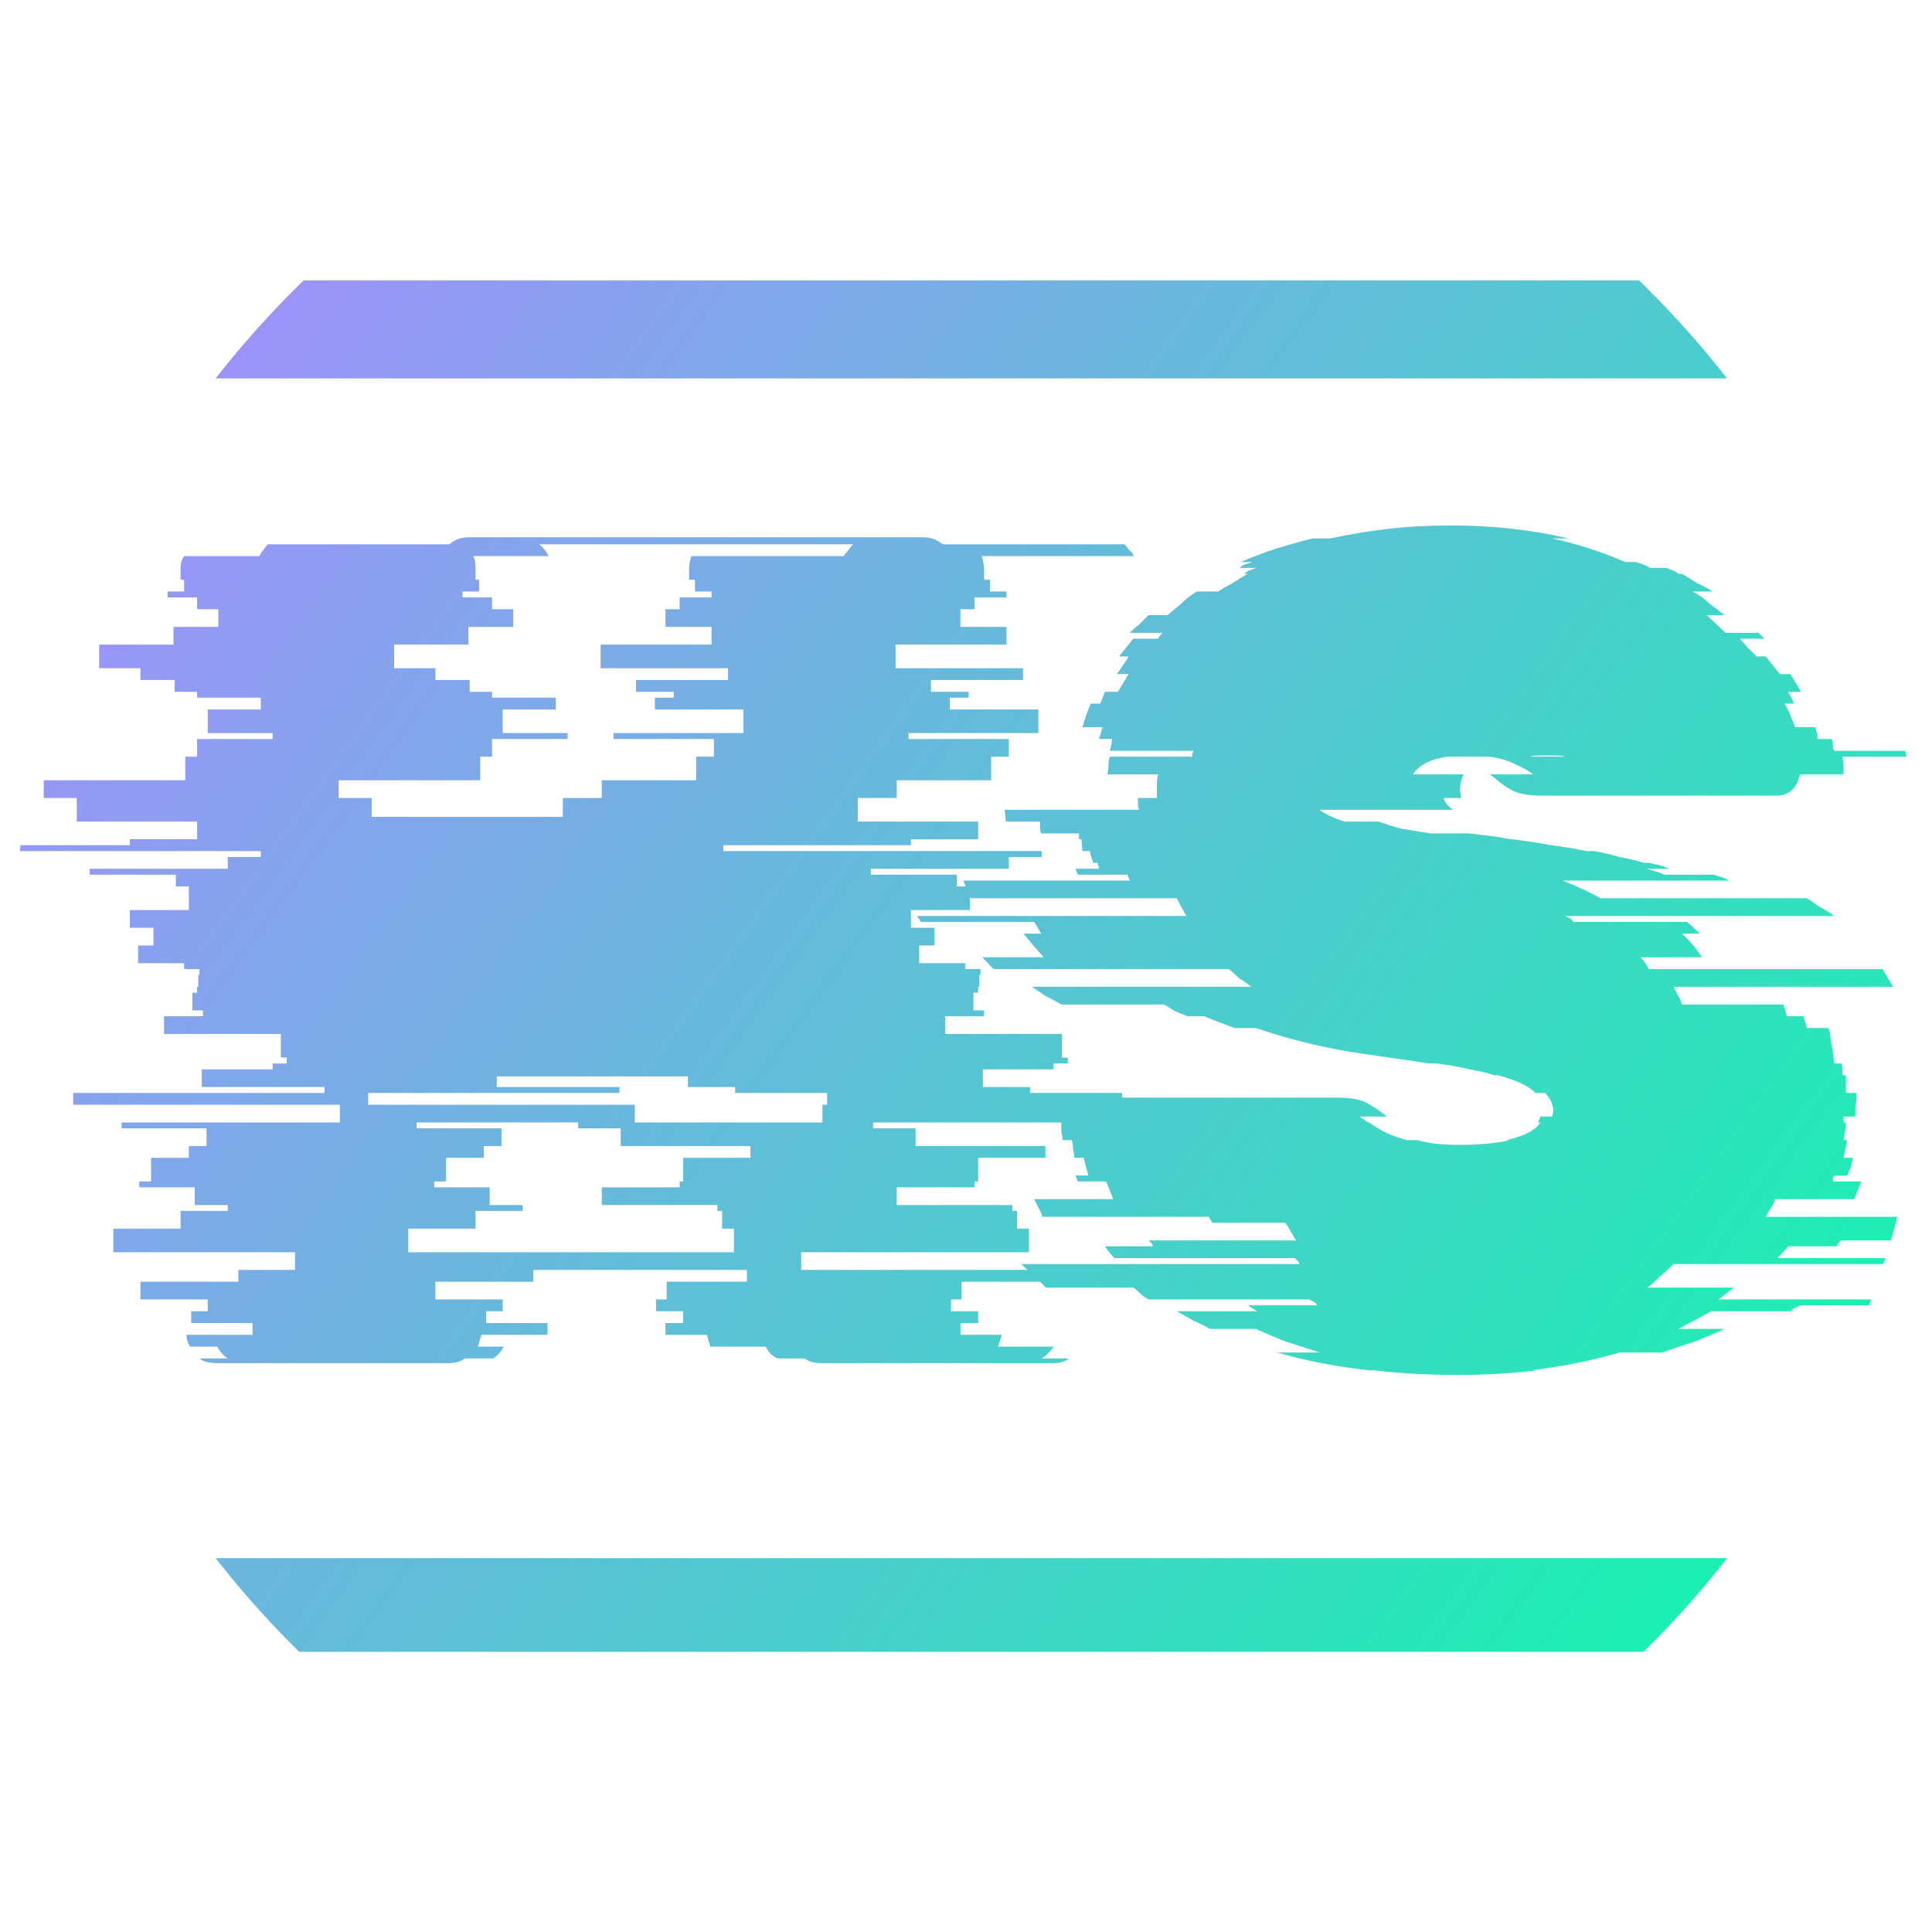
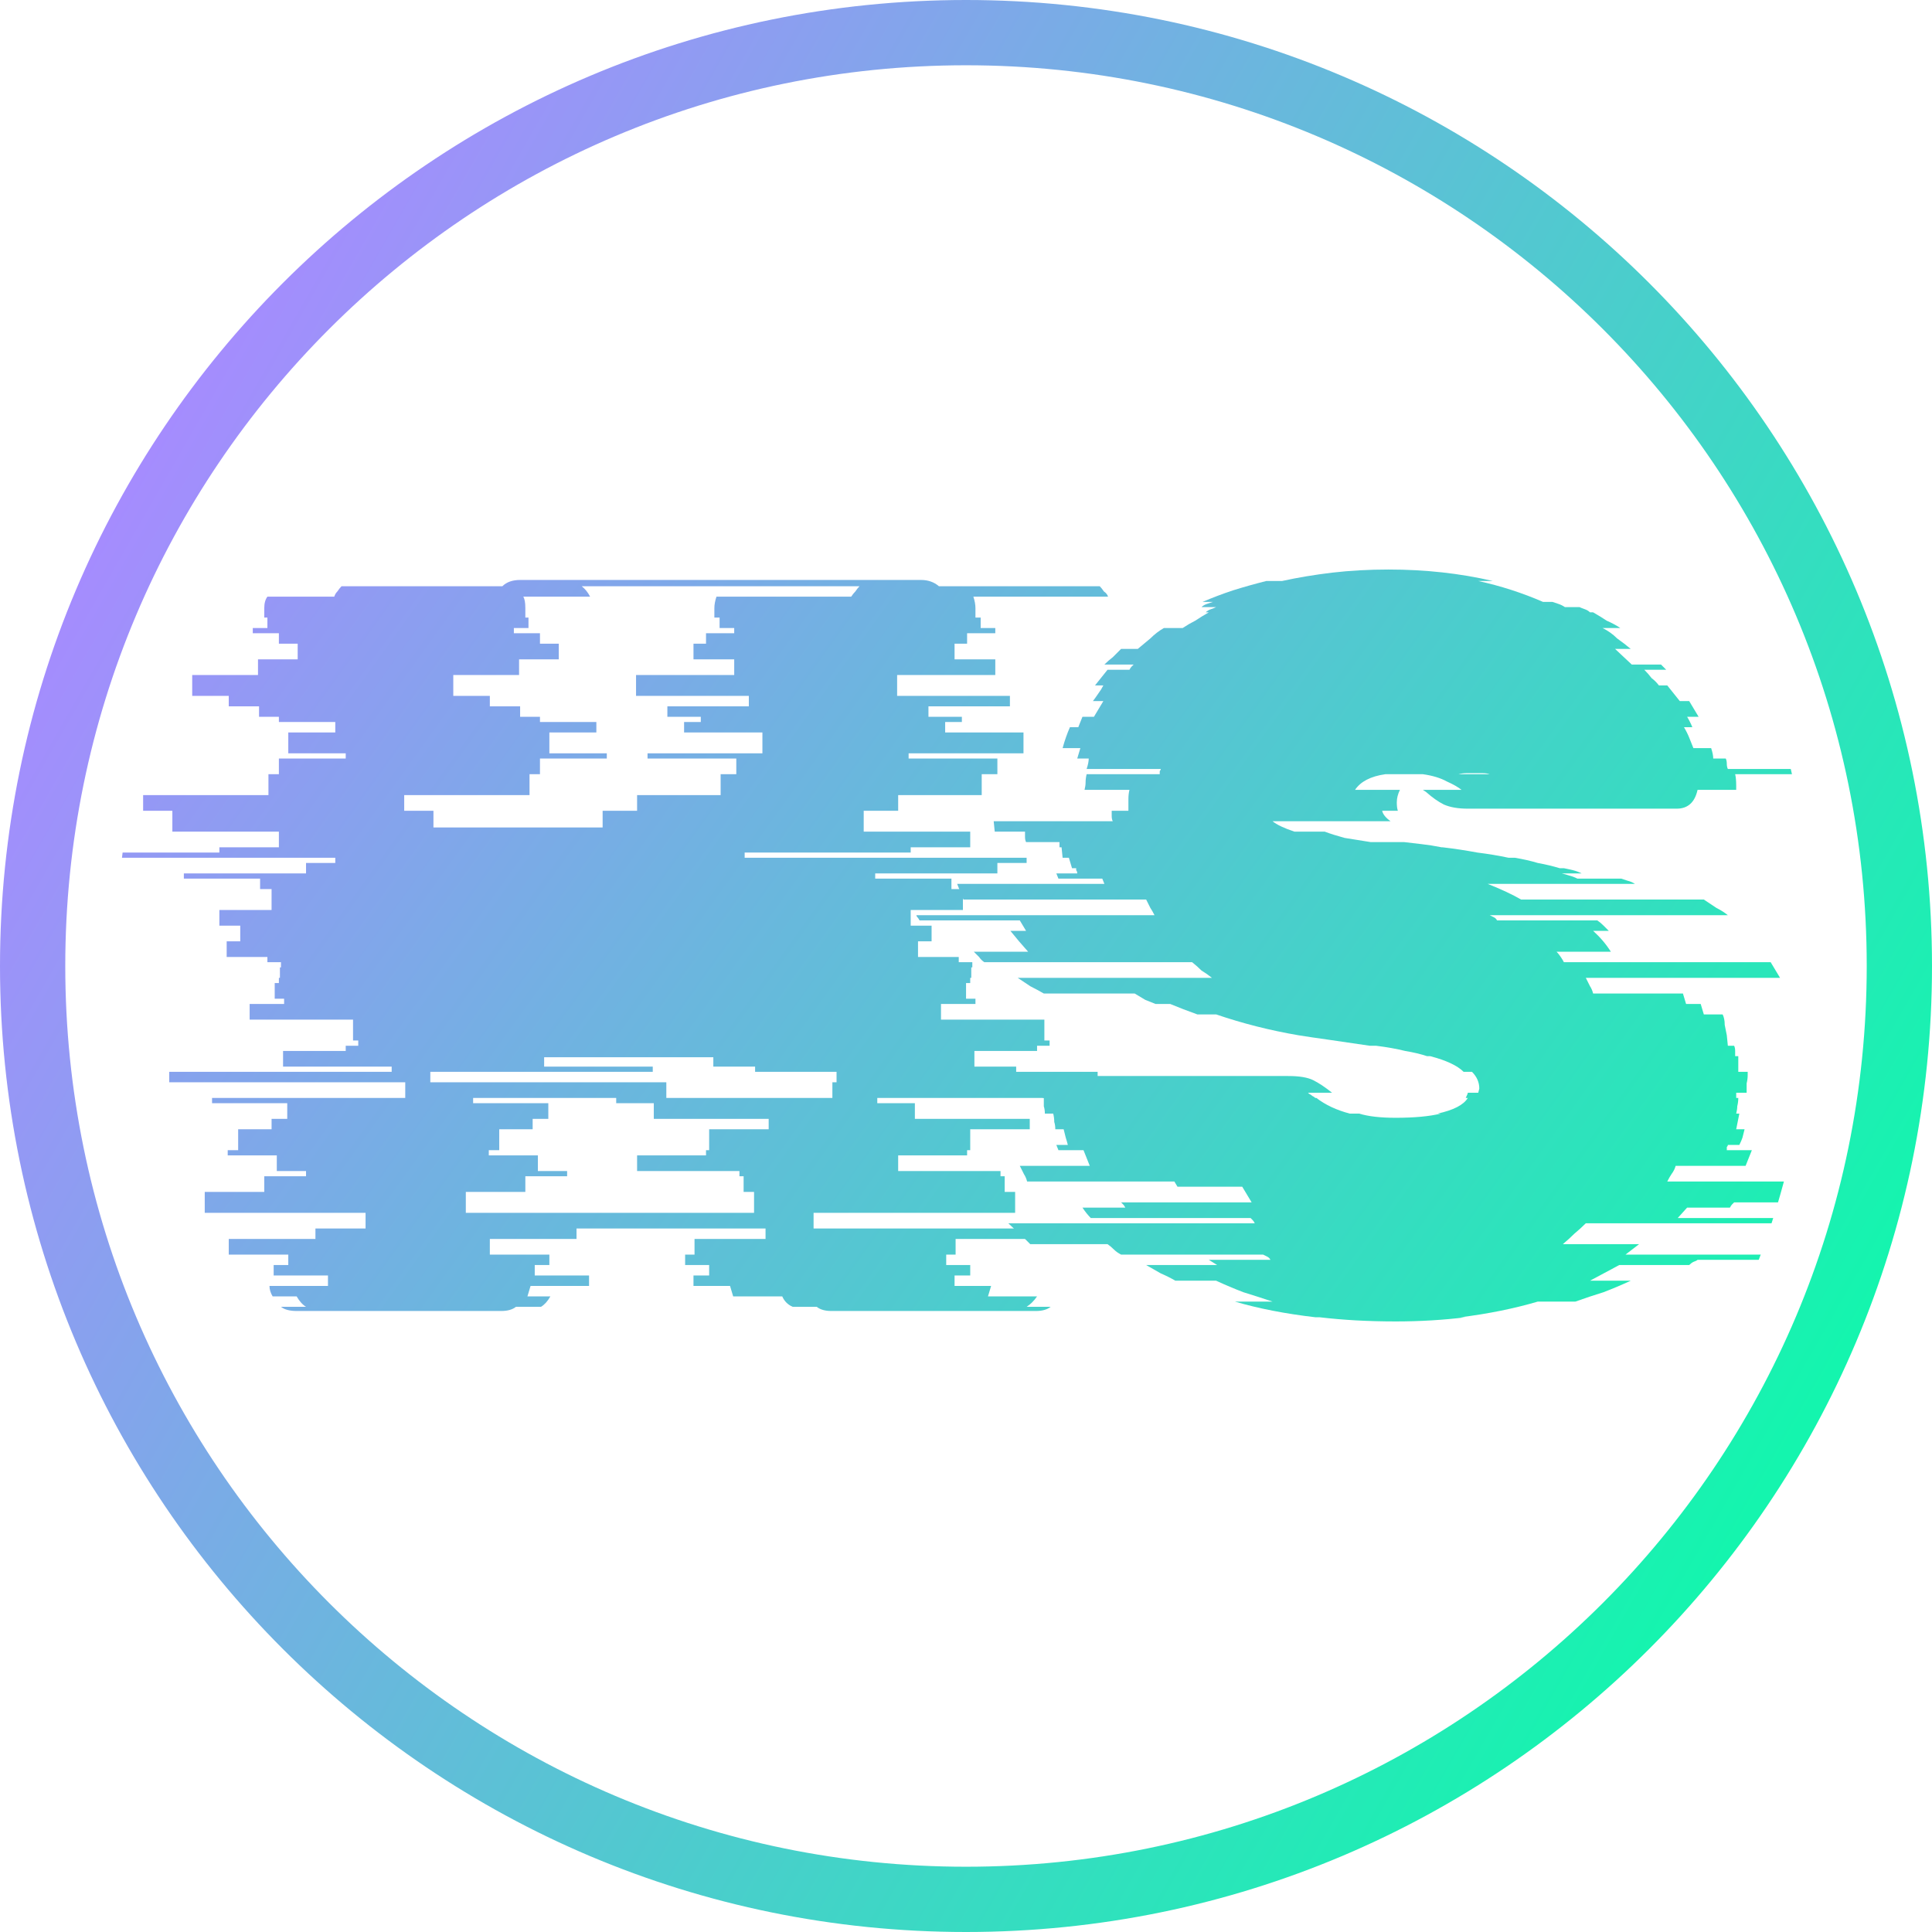
- <svg xmlns="http://www.w3.org/2000/svg" width="131" height="131" viewBox="0 0 131 131" fill="none">
-   <mask id="mask0_1021_29" style="mask-type:alpha" maskUnits="userSpaceOnUse" x="0" y="0" width="131" height="131">
-     <circle cx="65.862" cy="65.655" r="65" fill="#D9D9D9" />
+ <svg xmlns="http://www.w3.org/2000/svg" width="148" height="148" viewBox="0 0 148 148" fill="none">
+   <circle cx="74" cy="74" r="71.5" stroke="url(#paint0_linear_91_2)" stroke-width="5" />
+   <mask id="mask0_91_2" style="mask-type:alpha" maskUnits="userSpaceOnUse" x="8" y="8" width="131" height="131">
+     <circle cx="73.862" cy="73.655" r="65" fill="#D9D9D9" />
  </mask>
-   <g mask="url(#mask0_1021_29)">
-     <path d="M69.844 73.707V74.108H76.084V74.907H75.764V76.108H59.204V76.507H62.084V77.708H70.884V78.507H66.324V80.108H66.084V80.507H60.804V81.708H68.644V82.108H68.964V83.308H69.764V84.908H54.324V86.108H70.644V86.908H65.204V88.108H64.484V88.908H66.324V89.708H65.124V90.508H67.924L67.684 91.308H71.444C71.337 91.468 71.204 91.628 71.044 91.788C70.937 91.894 70.804 92.001 70.644 92.108H72.484C72.217 92.321 71.844 92.428 71.364 92.428H55.684C55.204 92.428 54.831 92.321 54.564 92.108H52.724C52.351 91.948 52.084 91.681 51.924 91.308H48.164L47.924 90.508H45.124V89.708H46.324V88.908H44.484V88.108H45.204V86.908H50.644V86.108H36.164V86.908H29.524V88.108H34.084V88.908H32.964V89.708H37.124V90.508H32.644L32.404 91.308H34.164C33.951 91.681 33.711 91.948 33.444 92.108H31.524C31.257 92.321 30.884 92.428 30.404 92.428H14.724C14.191 92.428 13.791 92.321 13.524 92.108H15.444C15.177 91.948 14.937 91.681 14.724 91.308H12.884C12.724 91.041 12.644 90.774 12.644 90.508H17.124V89.708H12.964V88.908H14.084V88.108H9.524V86.908H16.164V86.108H20.004V84.908H7.684V83.308H12.244V82.108H15.444V81.708H13.204V80.507H9.444V80.108H10.244V78.507H12.804V77.708H14.004V76.507H8.244V76.108H23.044V74.907H4.964V74.108H22.004V73.707H13.684V72.507H18.484V72.108H19.444V71.707H19.044V70.108H11.124V68.907H13.764V68.507H13.044V67.308H13.364V66.907H13.444V66.108H13.524V65.707H12.484V65.308H9.364V64.108H10.404V62.907H8.804V61.708H12.804V60.108H11.924V59.307H6.084V58.907H15.444V58.108H17.684V57.708H-3.916V57.307H8.804V56.907H13.364V55.708H5.204V54.108H2.964V52.907H12.564V51.307H13.364V50.108H18.484V49.708H14.084V48.108H17.684V47.307H13.364V46.907H11.844V46.108H9.524V45.307H6.724V43.708H11.764V42.508H14.804V41.307H13.364V40.508H11.364V40.108H12.484V39.307H12.244V38.587C12.244 38.214 12.324 37.921 12.484 37.708H17.604C17.657 37.547 17.737 37.414 17.844 37.307C17.951 37.148 18.057 37.014 18.164 36.908H30.484C30.804 36.587 31.257 36.428 31.844 36.428H62.564C63.097 36.428 63.551 36.587 63.924 36.908H76.244C76.351 37.014 76.457 37.148 76.564 37.307C76.724 37.414 76.831 37.547 76.884 37.708H66.564C66.671 38.028 66.724 38.321 66.724 38.587V39.307H67.124V40.108H68.244V40.508H66.084V41.307H65.124V42.508H68.244V43.708H60.724V45.307H69.364V46.108H63.124V46.907H65.684V47.307H64.404V48.108H70.404V49.708H61.604V50.108H68.404V51.307H67.204V52.907H60.804V54.108H58.164V55.708H66.324V56.907H61.764V57.307H49.044V57.708H70.644V58.108H68.404V58.907H59.044V59.307H64.884V60.108H65.764V61.708H61.764V62.907H63.364V64.108H62.324V65.308H65.444V65.707H66.484V66.108H66.404V66.907H66.324V67.308H66.004V68.507H66.724V68.907H64.084V70.108H72.004V71.707H72.404V72.108H71.444V72.507H66.644V73.707H69.844ZM22.964 52.907V54.108H25.204V55.388H38.164V54.108H40.804V52.907H47.204V51.307H48.404V50.108H41.604V49.708H50.404V48.108H44.404V47.307H45.684V46.907H43.124V46.108H49.364V45.307H40.724V43.708H48.244V42.508H45.124V41.307H46.084V40.508H48.244V40.108H47.124V39.307H46.724V38.587C46.724 38.321 46.777 38.028 46.884 37.708H57.204C57.311 37.547 57.417 37.414 57.524 37.307C57.631 37.148 57.737 37.014 57.844 36.908H36.564C36.831 37.121 37.044 37.388 37.204 37.708H32.084C32.191 37.867 32.244 38.161 32.244 38.587V39.307H32.484V40.108H31.364V40.508H33.364V41.307H34.804V42.508H31.764V43.708H26.724V45.307H29.524V46.108H31.844V46.907H33.364V47.307H37.684V48.108H34.084V49.708H38.484V50.108H33.364V51.307H32.564V52.907H22.964ZM56.084 74.907V74.108H49.844V73.707H46.644V72.987H33.684V73.707H42.004V74.108H24.964V74.907H43.044V76.108H55.764V74.907H56.084ZM50.884 77.708H42.084V76.507H39.204V76.108H28.244V76.507H34.004V77.708H32.804V78.507H30.244V80.108H29.444V80.507H33.204V81.708H35.444V82.108H32.244V83.308H27.684V84.908H49.764V83.308H48.964V82.108H48.644V81.708H40.804V80.507H46.084V80.108H46.324V78.507H50.884V77.708Z" fill="url(#paint0_linear_1021_29)" />
-     <path d="M124.521 84.508H121.241L120.521 85.308H132.761C132.708 85.361 132.654 85.414 132.601 85.468C132.548 85.521 132.468 85.601 132.361 85.708H113.481C113.214 85.974 112.921 86.241 112.601 86.508C112.334 86.774 112.041 87.041 111.721 87.308H117.561L116.521 88.108H127.401L126.761 88.508H122.041C121.988 88.561 121.881 88.614 121.721 88.668C121.614 88.721 121.508 88.801 121.401 88.908H116.041L113.801 90.108H116.921C116.228 90.428 115.534 90.721 114.841 90.988C114.148 91.201 113.428 91.441 112.681 91.708H109.801C107.988 92.241 106.014 92.641 103.881 92.908H104.281C103.428 93.014 102.548 93.094 101.641 93.148C100.734 93.201 99.828 93.228 98.921 93.228C97.907 93.228 96.894 93.201 95.881 93.148C94.921 93.094 93.987 93.014 93.081 92.908H92.761C90.468 92.641 88.414 92.241 86.601 91.708H89.481C88.681 91.441 87.934 91.201 87.241 90.988C86.547 90.721 85.854 90.428 85.161 90.108H82.041C81.668 89.894 81.294 89.708 80.921 89.548C80.547 89.334 80.174 89.121 79.801 88.908H85.241L84.601 88.508H89.321C89.267 88.401 89.188 88.321 89.081 88.268C88.974 88.214 88.868 88.161 88.761 88.108H77.881C77.668 88.001 77.481 87.868 77.321 87.708C77.161 87.548 77.001 87.414 76.841 87.308H70.921C70.654 87.041 70.388 86.774 70.121 86.508C69.801 86.241 69.507 85.974 69.241 85.708H88.121C88.067 85.601 88.014 85.521 87.961 85.468C87.907 85.414 87.854 85.361 87.801 85.308H75.561C75.347 85.094 75.134 84.828 74.921 84.508H78.201C78.147 84.401 78.094 84.321 78.041 84.268C77.987 84.214 77.934 84.161 77.881 84.108H87.881L87.161 82.908H82.201L81.961 82.507H70.681C70.627 82.294 70.547 82.108 70.441 81.948C70.334 81.734 70.228 81.521 70.121 81.308H75.481L75.001 80.108H73.081L72.921 79.708H73.801C73.748 79.494 73.694 79.308 73.641 79.148C73.588 78.934 73.534 78.721 73.481 78.507H72.841C72.841 78.294 72.814 78.108 72.761 77.948C72.761 77.734 72.734 77.521 72.681 77.308H72.041C72.041 77.094 72.014 76.907 71.961 76.748C71.961 76.588 71.961 76.401 71.961 76.188V76.108H71.881C71.881 76.001 71.881 75.921 71.881 75.868C71.934 75.814 71.961 75.761 71.961 75.707H73.801C74.067 74.854 74.627 74.427 75.481 74.427H90.681C91.534 74.427 92.174 74.534 92.601 74.748C93.028 74.961 93.507 75.281 94.041 75.707H92.201L92.281 75.787C92.388 75.841 92.468 75.894 92.521 75.948C92.627 76.001 92.707 76.054 92.761 76.108H92.841C93.534 76.641 94.388 77.041 95.401 77.308H96.121C96.814 77.521 97.748 77.628 98.921 77.628C99.614 77.628 100.254 77.601 100.841 77.547C101.428 77.494 101.934 77.414 102.361 77.308H102.121C103.348 77.041 104.121 76.641 104.441 76.108H104.281C104.388 75.894 104.441 75.761 104.441 75.707H105.241L105.321 75.388C105.321 74.907 105.134 74.481 104.761 74.108H104.121C103.641 73.627 102.788 73.228 101.561 72.907H101.321C100.841 72.748 100.281 72.614 99.641 72.507C99.001 72.347 98.254 72.214 97.401 72.108H96.921L93.641 71.627C93.267 71.574 92.894 71.521 92.521 71.468C92.201 71.414 91.854 71.361 91.481 71.308C89.294 70.934 87.188 70.401 85.161 69.707H83.721C82.974 69.441 82.281 69.174 81.641 68.907H80.521C80.254 68.801 79.987 68.694 79.721 68.588C79.454 68.427 79.188 68.267 78.921 68.108H71.961C71.588 67.894 71.241 67.707 70.921 67.547C70.601 67.334 70.281 67.121 69.961 66.907H84.841C84.574 66.694 84.308 66.507 84.041 66.347C83.828 66.134 83.588 65.921 83.321 65.707H67.401C67.241 65.601 67.108 65.468 67.001 65.308C66.841 65.147 66.707 65.014 66.601 64.907H70.761C70.281 64.374 69.828 63.841 69.401 63.307H70.601L70.121 62.508H62.441C62.388 62.401 62.334 62.321 62.281 62.267C62.227 62.214 62.201 62.161 62.201 62.108H80.441C80.334 61.894 80.228 61.708 80.121 61.547C80.014 61.334 79.907 61.121 79.801 60.907H65.801L65.321 59.708H76.601L76.441 59.307H73.081L72.921 58.907H74.521C74.521 58.801 74.494 58.721 74.441 58.667C74.441 58.614 74.441 58.561 74.441 58.508H74.121L73.881 57.708H73.401L73.321 56.907H73.161V56.508H70.601C70.547 56.401 70.521 56.267 70.521 56.108C70.521 55.947 70.521 55.814 70.521 55.708H68.201L68.121 54.907H77.241C77.188 54.801 77.161 54.667 77.161 54.508C77.161 54.347 77.161 54.214 77.161 54.108H78.441V54.028C78.441 53.761 78.441 53.494 78.441 53.227C78.441 52.961 78.468 52.721 78.521 52.508H75.081C75.134 52.294 75.161 52.108 75.161 51.947C75.161 51.734 75.188 51.521 75.241 51.307H80.841C80.841 51.201 80.841 51.121 80.841 51.068C80.894 51.014 80.921 50.961 80.921 50.907H75.241C75.347 50.587 75.401 50.321 75.401 50.108H74.521L74.761 49.307H73.401C73.561 48.721 73.748 48.188 73.961 47.708H74.601L74.921 46.907H75.801L76.521 45.708H75.721C75.881 45.494 76.014 45.307 76.121 45.148C76.281 44.934 76.414 44.721 76.521 44.508H75.881L76.841 43.307H78.521C78.574 43.201 78.627 43.121 78.681 43.068C78.734 43.014 78.787 42.961 78.841 42.907H76.601C76.814 42.694 77.028 42.508 77.241 42.347C77.454 42.134 77.668 41.921 77.881 41.708H79.161C79.481 41.441 79.801 41.174 80.121 40.907C80.441 40.587 80.787 40.321 81.161 40.108H82.601C82.921 39.894 83.241 39.708 83.561 39.547C83.881 39.334 84.228 39.121 84.601 38.907H84.361C84.468 38.801 84.601 38.721 84.761 38.667C84.921 38.614 85.054 38.561 85.161 38.508H84.041C84.147 38.401 84.281 38.321 84.441 38.267C84.601 38.214 84.761 38.161 84.921 38.108H84.121C84.868 37.788 85.641 37.494 86.441 37.227C87.294 36.961 88.147 36.721 89.001 36.508H90.201C91.427 36.241 92.707 36.028 94.041 35.868C95.427 35.708 96.868 35.628 98.361 35.628C101.188 35.628 103.854 35.921 106.361 36.508H105.241C106.948 36.881 108.601 37.414 110.201 38.108H110.921C111.081 38.161 111.241 38.214 111.401 38.267C111.561 38.321 111.721 38.401 111.881 38.508H113.001C113.108 38.561 113.241 38.614 113.401 38.667C113.561 38.721 113.694 38.801 113.801 38.907H114.041C114.414 39.121 114.761 39.334 115.081 39.547C115.454 39.708 115.801 39.894 116.121 40.108H114.761C115.188 40.321 115.561 40.587 115.881 40.907C116.254 41.174 116.601 41.441 116.921 41.708H115.721L117.001 42.907H119.241L119.641 43.307H117.961C118.174 43.521 118.361 43.734 118.521 43.947C118.734 44.108 118.921 44.294 119.081 44.508H119.721L120.681 45.708H121.401L122.121 46.907H121.241C121.401 47.174 121.534 47.441 121.641 47.708H121.001C121.161 47.974 121.294 48.241 121.401 48.508C121.508 48.774 121.614 49.041 121.721 49.307H123.081C123.188 49.627 123.241 49.894 123.241 50.108H124.201C124.254 50.214 124.281 50.347 124.281 50.508C124.281 50.667 124.308 50.801 124.361 50.907H130.041V51.307H124.921C124.974 51.521 125.001 51.814 125.001 52.188V52.508H122.041C121.828 53.468 121.294 53.947 120.441 53.947H104.441C103.694 53.947 103.081 53.841 102.601 53.627C102.174 53.414 101.721 53.094 101.241 52.667L101.001 52.508H103.961C103.694 52.294 103.321 52.081 102.841 51.867C102.361 51.601 101.748 51.414 101.001 51.307H98.121C97.001 51.468 96.228 51.867 95.801 52.508H99.241C99.081 52.828 99.001 53.148 99.001 53.468C99.001 53.734 99.028 53.947 99.081 54.108H97.881C97.934 54.374 98.147 54.641 98.521 54.907H89.481C89.801 55.174 90.361 55.441 91.161 55.708H93.481C93.907 55.867 94.414 56.028 95.001 56.188C95.641 56.294 96.308 56.401 97.001 56.508H99.561C99.987 56.561 100.441 56.614 100.921 56.667C101.401 56.721 101.908 56.801 102.441 56.907H102.521C103.428 57.014 104.308 57.148 105.161 57.307C106.014 57.414 106.814 57.547 107.561 57.708H108.041C108.681 57.814 109.268 57.947 109.801 58.108C110.388 58.214 110.948 58.347 111.481 58.508H111.801C112.068 58.561 112.308 58.614 112.521 58.667C112.734 58.721 112.948 58.801 113.161 58.907H111.641C111.854 58.961 112.041 59.014 112.201 59.068C112.414 59.121 112.628 59.201 112.841 59.307H116.201C116.361 59.361 116.521 59.414 116.681 59.468C116.894 59.521 117.081 59.601 117.241 59.708H105.961C107.028 60.134 107.881 60.534 108.521 60.907H122.521C122.841 61.121 123.161 61.334 123.481 61.547C123.801 61.708 124.094 61.894 124.361 62.108H106.121C106.228 62.161 106.334 62.214 106.441 62.267C106.548 62.321 106.628 62.401 106.681 62.508H114.361C114.521 62.614 114.681 62.748 114.841 62.907C115.001 63.068 115.134 63.201 115.241 63.307H114.041C114.574 63.788 115.028 64.321 115.401 64.907H111.241C111.348 65.014 111.454 65.147 111.561 65.308C111.668 65.468 111.748 65.601 111.801 65.707H127.641L128.361 66.907H113.481C113.588 67.121 113.694 67.334 113.801 67.547C113.908 67.707 113.988 67.894 114.041 68.108H120.921L121.161 68.907H122.281L122.521 69.707H123.961C124.068 69.921 124.121 70.188 124.121 70.507C124.174 70.774 124.228 71.041 124.281 71.308L124.361 72.108H124.841C124.894 72.214 124.921 72.347 124.921 72.507C124.921 72.668 124.921 72.801 124.921 72.907H125.161V74.108H125.881V74.347C125.881 74.561 125.854 74.774 125.801 74.987C125.801 75.201 125.801 75.441 125.801 75.707H125.001V76.108H125.161C125.161 76.321 125.134 76.534 125.081 76.748C125.081 76.907 125.054 77.094 125.001 77.308H125.241L125.001 78.507H125.641C125.588 78.721 125.534 78.934 125.481 79.148C125.428 79.308 125.348 79.494 125.241 79.708H124.361C124.361 79.761 124.334 79.814 124.281 79.868C124.281 79.921 124.281 80.001 124.281 80.108H126.201L125.721 81.308H120.361C120.308 81.521 120.201 81.734 120.041 81.948C119.934 82.108 119.828 82.294 119.721 82.507H131.001L130.761 82.908H135.641C135.534 83.121 135.401 83.334 135.241 83.548C135.134 83.708 135.001 83.894 134.841 84.108H124.841C124.788 84.161 124.734 84.214 124.681 84.268C124.628 84.321 124.574 84.401 124.521 84.508ZM103.721 51.307H106.121C105.961 51.254 105.774 51.227 105.561 51.227C105.401 51.227 105.214 51.227 105.001 51.227C104.788 51.227 104.574 51.227 104.361 51.227C104.148 51.227 103.934 51.254 103.721 51.307Z" fill="url(#paint1_linear_1021_29)" />
-     <path d="M5.451 19.011H123.481L122.791 25.657H4.761L5.451 19.011Z" fill="url(#paint2_linear_1021_29)" />
-     <path d="M4.761 105.652H122.791L127.474 112.004H9.444L4.761 105.652Z" fill="url(#paint3_linear_1021_29)" />
+   <g mask="url(#mask0_91_2)">
+     <path d="M77.844 81.708V82.108H84.084V82.908H83.764V84.108H67.204V84.508H70.084V85.708H78.884V86.508H74.324V88.108H74.084V88.508H68.804V89.708H76.644V90.108H76.964V91.308H77.764V92.908H62.324V94.108H78.644V94.908H73.204V96.108H72.484V96.908H74.324V97.708H73.124V98.508H75.924L75.684 99.308H79.444C79.337 99.468 79.204 99.628 79.044 99.788C78.937 99.894 78.804 100.001 78.644 100.108H80.484C80.217 100.321 79.844 100.428 79.364 100.428H63.684C63.204 100.428 62.831 100.321 62.564 100.108H60.724C60.351 99.948 60.084 99.681 59.924 99.308H56.164L55.924 98.508H53.124V97.708H54.324V96.908H52.484V96.108H53.204V94.908H58.644V94.108H44.164V94.908H37.524V96.108H42.084V96.908H40.964V97.708H45.124V98.508H40.644L40.404 99.308H42.164C41.951 99.681 41.711 99.948 41.444 100.108H39.524C39.257 100.321 38.884 100.428 38.404 100.428H22.724C22.191 100.428 21.791 100.321 21.524 100.108H23.444C23.177 99.948 22.937 99.681 22.724 99.308H20.884C20.724 99.041 20.644 98.774 20.644 98.508H25.124V97.708H20.964V96.908H22.084V96.108H17.524V94.908H24.164V94.108H28.004V92.908H15.684V91.308H20.244V90.108H23.444V89.708H21.204V88.508H17.444V88.108H18.244V86.508H20.804V85.708H22.004V84.508H16.244V84.108H31.044V82.908H12.964V82.108H30.004V81.708H21.684V80.508H26.484V80.108H27.444V79.708H27.044V78.108H19.124V76.908H21.764V76.508H21.044V75.308H21.364V74.908H21.444V74.108H21.524V73.708H20.484V73.308H17.364V72.108H18.404V70.908H16.804V69.708H20.804V68.108H19.924V67.308H14.084V66.908H23.444V66.108H25.684V65.708H4.084V65.308H16.804V64.908H21.364V63.708H13.204V62.108H10.964V60.908H20.564V59.308H21.364V58.108H26.484V57.708H22.084V56.108H25.684V55.308H21.364V54.908H19.844V54.108H17.524V53.308H14.724V51.708H19.764V50.508H22.804V49.308H21.364V48.508H19.364V48.108H20.484V47.308H20.244V46.588C20.244 46.214 20.324 45.921 20.484 45.708H25.604C25.657 45.548 25.737 45.414 25.844 45.308C25.951 45.148 26.057 45.014 26.164 44.908H38.484C38.804 44.588 39.257 44.428 39.844 44.428H70.564C71.097 44.428 71.551 44.588 71.924 44.908H84.244C84.351 45.014 84.457 45.148 84.564 45.308C84.724 45.414 84.831 45.548 84.884 45.708H74.564C74.671 46.028 74.724 46.321 74.724 46.588V47.308H75.124V48.108H76.244V48.508H74.084V49.308H73.124V50.508H76.244V51.708H68.724V53.308H77.364V54.108H71.124V54.908H73.684V55.308H72.404V56.108H78.404V57.708H69.604V58.108H76.404V59.308H75.204V60.908H68.804V62.108H66.164V63.708H74.324V64.908H69.764V65.308H57.044V65.708H78.644V66.108H76.404V66.908H67.044V67.308H72.884V68.108H73.764V69.708H69.764V70.908H71.364V72.108H70.324V73.308H73.444V73.708H74.484V74.108H74.404V74.908H74.324V75.308H74.004V76.508H74.724V76.908H72.084V78.108H80.004V79.708H80.404V80.108H79.444V80.508H74.644V81.708H77.844ZM30.964 60.908V62.108H33.204V63.388H46.164V62.108H48.804V60.908H55.204V59.308H56.404V58.108H49.604V57.708H58.404V56.108H52.404V55.308H53.684V54.908H51.124V54.108H57.364V53.308H48.724V51.708H56.244V50.508H53.124V49.308H54.084V48.508H56.244V48.108H55.124V47.308H54.724V46.588C54.724 46.321 54.777 46.028 54.884 45.708H65.204C65.311 45.548 65.417 45.414 65.524 45.308C65.631 45.148 65.737 45.014 65.844 44.908H44.564C44.831 45.121 45.044 45.388 45.204 45.708H40.084C40.191 45.868 40.244 46.161 40.244 46.588V47.308H40.484V48.108H39.364V48.508H41.364V49.308H42.804V50.508H39.764V51.708H34.724V53.308H37.524V54.108H39.844V54.908H41.364V55.308H45.684V56.108H42.084V57.708H46.484V58.108H41.364V59.308H40.564V60.908H30.964ZM64.084 82.908V82.108H57.844V81.708H54.644V80.988H41.684V81.708H50.004V82.108H32.964V82.908H51.044V84.108H63.764V82.908H64.084ZM58.884 85.708H50.084V84.508H47.204V84.108H36.244V84.508H42.004V85.708H40.804V86.508H38.244V88.108H37.444V88.508H41.204V89.708H43.444V90.108H40.244V91.308H35.684V92.908H57.764V91.308H56.964V90.108H56.644V89.708H48.804V88.508H54.084V88.108H54.324V86.508H58.884V85.708Z" fill="url(#paint1_linear_91_2)" />
+     <path d="M132.521 92.508H129.241L128.521 93.308H140.761C140.708 93.361 140.654 93.414 140.601 93.468C140.548 93.521 140.468 93.601 140.361 93.708H121.481C121.214 93.974 120.921 94.241 120.601 94.508C120.334 94.774 120.041 95.041 119.721 95.308H125.561L124.521 96.108H135.401L134.761 96.508H130.041C129.988 96.561 129.881 96.614 129.721 96.668C129.614 96.721 129.508 96.801 129.401 96.908H124.041L121.801 98.108H124.921C124.228 98.428 123.534 98.721 122.841 98.988C122.148 99.201 121.428 99.441 120.681 99.708H117.801C115.988 100.241 114.014 100.641 111.881 100.908H112.281C111.428 101.014 110.548 101.094 109.641 101.148C108.734 101.201 107.828 101.228 106.921 101.228C105.908 101.228 104.894 101.201 103.881 101.148C102.921 101.094 101.988 101.014 101.081 100.908H100.761C98.468 100.641 96.414 100.241 94.601 99.708H97.481C96.681 99.441 95.934 99.201 95.241 98.988C94.547 98.721 93.854 98.428 93.161 98.108H90.041C89.668 97.894 89.294 97.708 88.921 97.548C88.547 97.334 88.174 97.121 87.801 96.908H93.241L92.601 96.508H97.321C97.267 96.401 97.188 96.321 97.081 96.268C96.974 96.214 96.868 96.161 96.761 96.108H85.881C85.668 96.001 85.481 95.868 85.321 95.708C85.161 95.548 85.001 95.414 84.841 95.308H78.921C78.654 95.041 78.388 94.774 78.121 94.508C77.801 94.241 77.507 93.974 77.241 93.708H96.121C96.067 93.601 96.014 93.521 95.961 93.468C95.907 93.414 95.854 93.361 95.801 93.308H83.561C83.347 93.094 83.134 92.828 82.921 92.508H86.201C86.147 92.401 86.094 92.321 86.041 92.268C85.987 92.214 85.934 92.161 85.881 92.108H95.881L95.161 90.908H90.201L89.961 90.508H78.681C78.627 90.294 78.547 90.108 78.441 89.948C78.334 89.734 78.228 89.521 78.121 89.308H83.481L83.001 88.108H81.081L80.921 87.708H81.801C81.748 87.494 81.694 87.308 81.641 87.148C81.588 86.934 81.534 86.721 81.481 86.508H80.841C80.841 86.294 80.814 86.108 80.761 85.948C80.761 85.734 80.734 85.521 80.681 85.308H80.041C80.041 85.094 80.014 84.908 79.961 84.748C79.961 84.588 79.961 84.401 79.961 84.188V84.108H79.881C79.881 84.001 79.881 83.921 79.881 83.868C79.934 83.814 79.961 83.761 79.961 83.708H81.801C82.067 82.854 82.627 82.428 83.481 82.428H98.681C99.534 82.428 100.174 82.534 100.601 82.748C101.028 82.961 101.508 83.281 102.041 83.708H100.201L100.281 83.788C100.388 83.841 100.468 83.894 100.521 83.948C100.628 84.001 100.708 84.054 100.761 84.108H100.841C101.534 84.641 102.388 85.041 103.401 85.308H104.121C104.814 85.521 105.748 85.628 106.921 85.628C107.614 85.628 108.254 85.601 108.841 85.548C109.428 85.494 109.934 85.414 110.361 85.308H110.121C111.348 85.041 112.121 84.641 112.441 84.108H112.281C112.388 83.894 112.441 83.761 112.441 83.708H113.241L113.321 83.388C113.321 82.908 113.134 82.481 112.761 82.108H112.121C111.641 81.628 110.788 81.228 109.561 80.908H109.321C108.841 80.748 108.281 80.614 107.641 80.508C107.001 80.348 106.254 80.214 105.401 80.108H104.921L101.641 79.628C101.268 79.574 100.894 79.521 100.521 79.468C100.201 79.414 99.854 79.361 99.481 79.308C97.294 78.934 95.188 78.401 93.161 77.708H91.721C90.974 77.441 90.281 77.174 89.641 76.908H88.521C88.254 76.801 87.987 76.694 87.721 76.588C87.454 76.428 87.188 76.268 86.921 76.108H79.961C79.588 75.894 79.241 75.708 78.921 75.548C78.601 75.334 78.281 75.121 77.961 74.908H92.841C92.574 74.694 92.308 74.508 92.041 74.348C91.828 74.134 91.588 73.921 91.321 73.708H75.401C75.241 73.601 75.108 73.468 75.001 73.308C74.841 73.148 74.707 73.014 74.601 72.908H78.761C78.281 72.374 77.828 71.841 77.401 71.308H78.601L78.121 70.508H70.441C70.388 70.401 70.334 70.321 70.281 70.268C70.228 70.214 70.201 70.161 70.201 70.108H88.441C88.334 69.894 88.228 69.708 88.121 69.548C88.014 69.334 87.907 69.121 87.801 68.908H73.801L73.321 67.708H84.601L84.441 67.308H81.081L80.921 66.908H82.521C82.521 66.801 82.494 66.721 82.441 66.668C82.441 66.614 82.441 66.561 82.441 66.508H82.121L81.881 65.708H81.401L81.321 64.908H81.161V64.508H78.601C78.547 64.401 78.521 64.268 78.521 64.108C78.521 63.948 78.521 63.814 78.521 63.708H76.201L76.121 62.908H85.241C85.188 62.801 85.161 62.668 85.161 62.508C85.161 62.348 85.161 62.214 85.161 62.108H86.441V62.028C86.441 61.761 86.441 61.494 86.441 61.228C86.441 60.961 86.468 60.721 86.521 60.508H83.081C83.134 60.294 83.161 60.108 83.161 59.948C83.161 59.734 83.188 59.521 83.241 59.308H88.841C88.841 59.201 88.841 59.121 88.841 59.068C88.894 59.014 88.921 58.961 88.921 58.908H83.241C83.347 58.588 83.401 58.321 83.401 58.108H82.521L82.761 57.308H81.401C81.561 56.721 81.748 56.188 81.961 55.708H82.601L82.921 54.908H83.801L84.521 53.708H83.721C83.881 53.494 84.014 53.308 84.121 53.148C84.281 52.934 84.414 52.721 84.521 52.508H83.881L84.841 51.308H86.521C86.574 51.201 86.627 51.121 86.681 51.068C86.734 51.014 86.787 50.961 86.841 50.908H84.601C84.814 50.694 85.028 50.508 85.241 50.348C85.454 50.134 85.668 49.921 85.881 49.708H87.161C87.481 49.441 87.801 49.174 88.121 48.908C88.441 48.588 88.787 48.321 89.161 48.108H90.601C90.921 47.894 91.241 47.708 91.561 47.548C91.881 47.334 92.228 47.121 92.601 46.908H92.361C92.468 46.801 92.601 46.721 92.761 46.668C92.921 46.614 93.054 46.561 93.161 46.508H92.041C92.147 46.401 92.281 46.321 92.441 46.268C92.601 46.214 92.761 46.161 92.921 46.108H92.121C92.868 45.788 93.641 45.494 94.441 45.228C95.294 44.961 96.147 44.721 97.001 44.508H98.201C99.427 44.241 100.708 44.028 102.041 43.868C103.428 43.708 104.868 43.628 106.361 43.628C109.188 43.628 111.854 43.921 114.361 44.508H113.241C114.948 44.881 116.601 45.414 118.201 46.108H118.921C119.081 46.161 119.241 46.214 119.401 46.268C119.561 46.321 119.721 46.401 119.881 46.508H121.001C121.108 46.561 121.241 46.614 121.401 46.668C121.561 46.721 121.694 46.801 121.801 46.908H122.041C122.414 47.121 122.761 47.334 123.081 47.548C123.454 47.708 123.801 47.894 124.121 48.108H122.761C123.188 48.321 123.561 48.588 123.881 48.908C124.254 49.174 124.601 49.441 124.921 49.708H123.721L125.001 50.908H127.241L127.641 51.308H125.961C126.174 51.521 126.361 51.734 126.521 51.948C126.734 52.108 126.921 52.294 127.081 52.508H127.721L128.681 53.708H129.401L130.121 54.908H129.241C129.401 55.174 129.534 55.441 129.641 55.708H129.001C129.161 55.974 129.294 56.241 129.401 56.508C129.508 56.774 129.614 57.041 129.721 57.308H131.081C131.188 57.628 131.241 57.894 131.241 58.108H132.201C132.254 58.214 132.281 58.348 132.281 58.508C132.281 58.668 132.308 58.801 132.361 58.908H138.041V59.308H132.921C132.974 59.521 133.001 59.814 133.001 60.188V60.508H130.041C129.828 61.468 129.294 61.948 128.441 61.948H112.441C111.694 61.948 111.081 61.841 110.601 61.628C110.174 61.414 109.721 61.094 109.241 60.668L109.001 60.508H111.961C111.694 60.294 111.321 60.081 110.841 59.868C110.361 59.601 109.748 59.414 109.001 59.308H106.121C105.001 59.468 104.228 59.868 103.801 60.508H107.241C107.081 60.828 107.001 61.148 107.001 61.468C107.001 61.734 107.028 61.948 107.081 62.108H105.881C105.934 62.374 106.148 62.641 106.521 62.908H97.481C97.801 63.174 98.361 63.441 99.161 63.708H101.481C101.908 63.868 102.414 64.028 103.001 64.188C103.641 64.294 104.308 64.401 105.001 64.508H107.561C107.988 64.561 108.441 64.614 108.921 64.668C109.401 64.721 109.908 64.801 110.441 64.908H110.521C111.428 65.014 112.308 65.148 113.161 65.308C114.014 65.414 114.814 65.548 115.561 65.708H116.041C116.681 65.814 117.268 65.948 117.801 66.108C118.388 66.214 118.948 66.348 119.481 66.508H119.801C120.068 66.561 120.308 66.614 120.521 66.668C120.734 66.721 120.948 66.801 121.161 66.908H119.641C119.854 66.961 120.041 67.014 120.201 67.068C120.414 67.121 120.628 67.201 120.841 67.308H124.201C124.361 67.361 124.521 67.414 124.681 67.468C124.894 67.521 125.081 67.601 125.241 67.708H113.961C115.028 68.134 115.881 68.534 116.521 68.908H130.521C130.841 69.121 131.161 69.334 131.481 69.548C131.801 69.708 132.094 69.894 132.361 70.108H114.121C114.228 70.161 114.334 70.214 114.441 70.268C114.548 70.321 114.628 70.401 114.681 70.508H122.361C122.521 70.614 122.681 70.748 122.841 70.908C123.001 71.068 123.134 71.201 123.241 71.308H122.041C122.574 71.788 123.028 72.321 123.401 72.908H119.241C119.348 73.014 119.454 73.148 119.561 73.308C119.668 73.468 119.748 73.601 119.801 73.708H135.641L136.361 74.908H121.481C121.588 75.121 121.694 75.334 121.801 75.548C121.908 75.708 121.988 75.894 122.041 76.108H128.921L129.161 76.908H130.281L130.521 77.708H131.961C132.068 77.921 132.121 78.188 132.121 78.508C132.174 78.774 132.228 79.041 132.281 79.308L132.361 80.108H132.841C132.894 80.214 132.921 80.348 132.921 80.508C132.921 80.668 132.921 80.801 132.921 80.908H133.161V82.108H133.881V82.348C133.881 82.561 133.854 82.774 133.801 82.988C133.801 83.201 133.801 83.441 133.801 83.708H133.001V84.108H133.161C133.161 84.321 133.134 84.534 133.081 84.748C133.081 84.908 133.054 85.094 133.001 85.308H133.241L133.001 86.508H133.641C133.588 86.721 133.534 86.934 133.481 87.148C133.428 87.308 133.348 87.494 133.241 87.708H132.361C132.361 87.761 132.334 87.814 132.281 87.868C132.281 87.921 132.281 88.001 132.281 88.108H134.201L133.721 89.308H128.361C128.308 89.521 128.201 89.734 128.041 89.948C127.934 90.108 127.828 90.294 127.721 90.508H139.001L138.761 90.908H143.641C143.534 91.121 143.401 91.334 143.241 91.548C143.134 91.708 143.001 91.894 142.841 92.108H132.841C132.788 92.161 132.734 92.214 132.681 92.268C132.628 92.321 132.574 92.401 132.521 92.508ZM111.721 59.308H114.121C113.961 59.254 113.774 59.228 113.561 59.228C113.401 59.228 113.214 59.228 113.001 59.228C112.788 59.228 112.574 59.228 112.361 59.228C112.148 59.228 111.934 59.254 111.721 59.308Z" fill="url(#paint2_linear_91_2)" />
  </g>
  <defs>
-     <linearGradient id="paint0_linear_1021_29" x1="4.578" y1="22.983" x2="123.31" y2="108.327" gradientUnits="userSpaceOnUse">
+     <linearGradient id="paint0_linear_91_2" x1="137" y1="111" x2="9.5" y2="38" gradientUnits="userSpaceOnUse">
+       <stop stop-color="#14F5AE" />
+       <stop offset="1" stop-color="#A58CFE" />
+     </linearGradient>
+     <linearGradient id="paint1_linear_91_2" x1="12.578" y1="30.983" x2="131.31" y2="116.327" gradientUnits="userSpaceOnUse">
      <stop stop-color="#A58CFE" />
      <stop offset="1" stop-color="#14F5AE" />
    </linearGradient>
-     <linearGradient id="paint1_linear_1021_29" x1="4.578" y1="22.983" x2="123.31" y2="108.327" gradientUnits="userSpaceOnUse">
-       <stop stop-color="#A58CFE" />
-       <stop offset="1" stop-color="#14F5AE" />
-     </linearGradient>
-     <linearGradient id="paint2_linear_1021_29" x1="4.578" y1="22.983" x2="123.31" y2="108.327" gradientUnits="userSpaceOnUse">
-       <stop stop-color="#A58CFE" />
-       <stop offset="1" stop-color="#14F5AE" />
-     </linearGradient>
-     <linearGradient id="paint3_linear_1021_29" x1="4.578" y1="22.983" x2="123.31" y2="108.327" gradientUnits="userSpaceOnUse">
+     <linearGradient id="paint2_linear_91_2" x1="12.578" y1="30.983" x2="131.31" y2="116.327" gradientUnits="userSpaceOnUse">
      <stop stop-color="#A58CFE" />
      <stop offset="1" stop-color="#14F5AE" />
    </linearGradient>
  </defs>
</svg>
